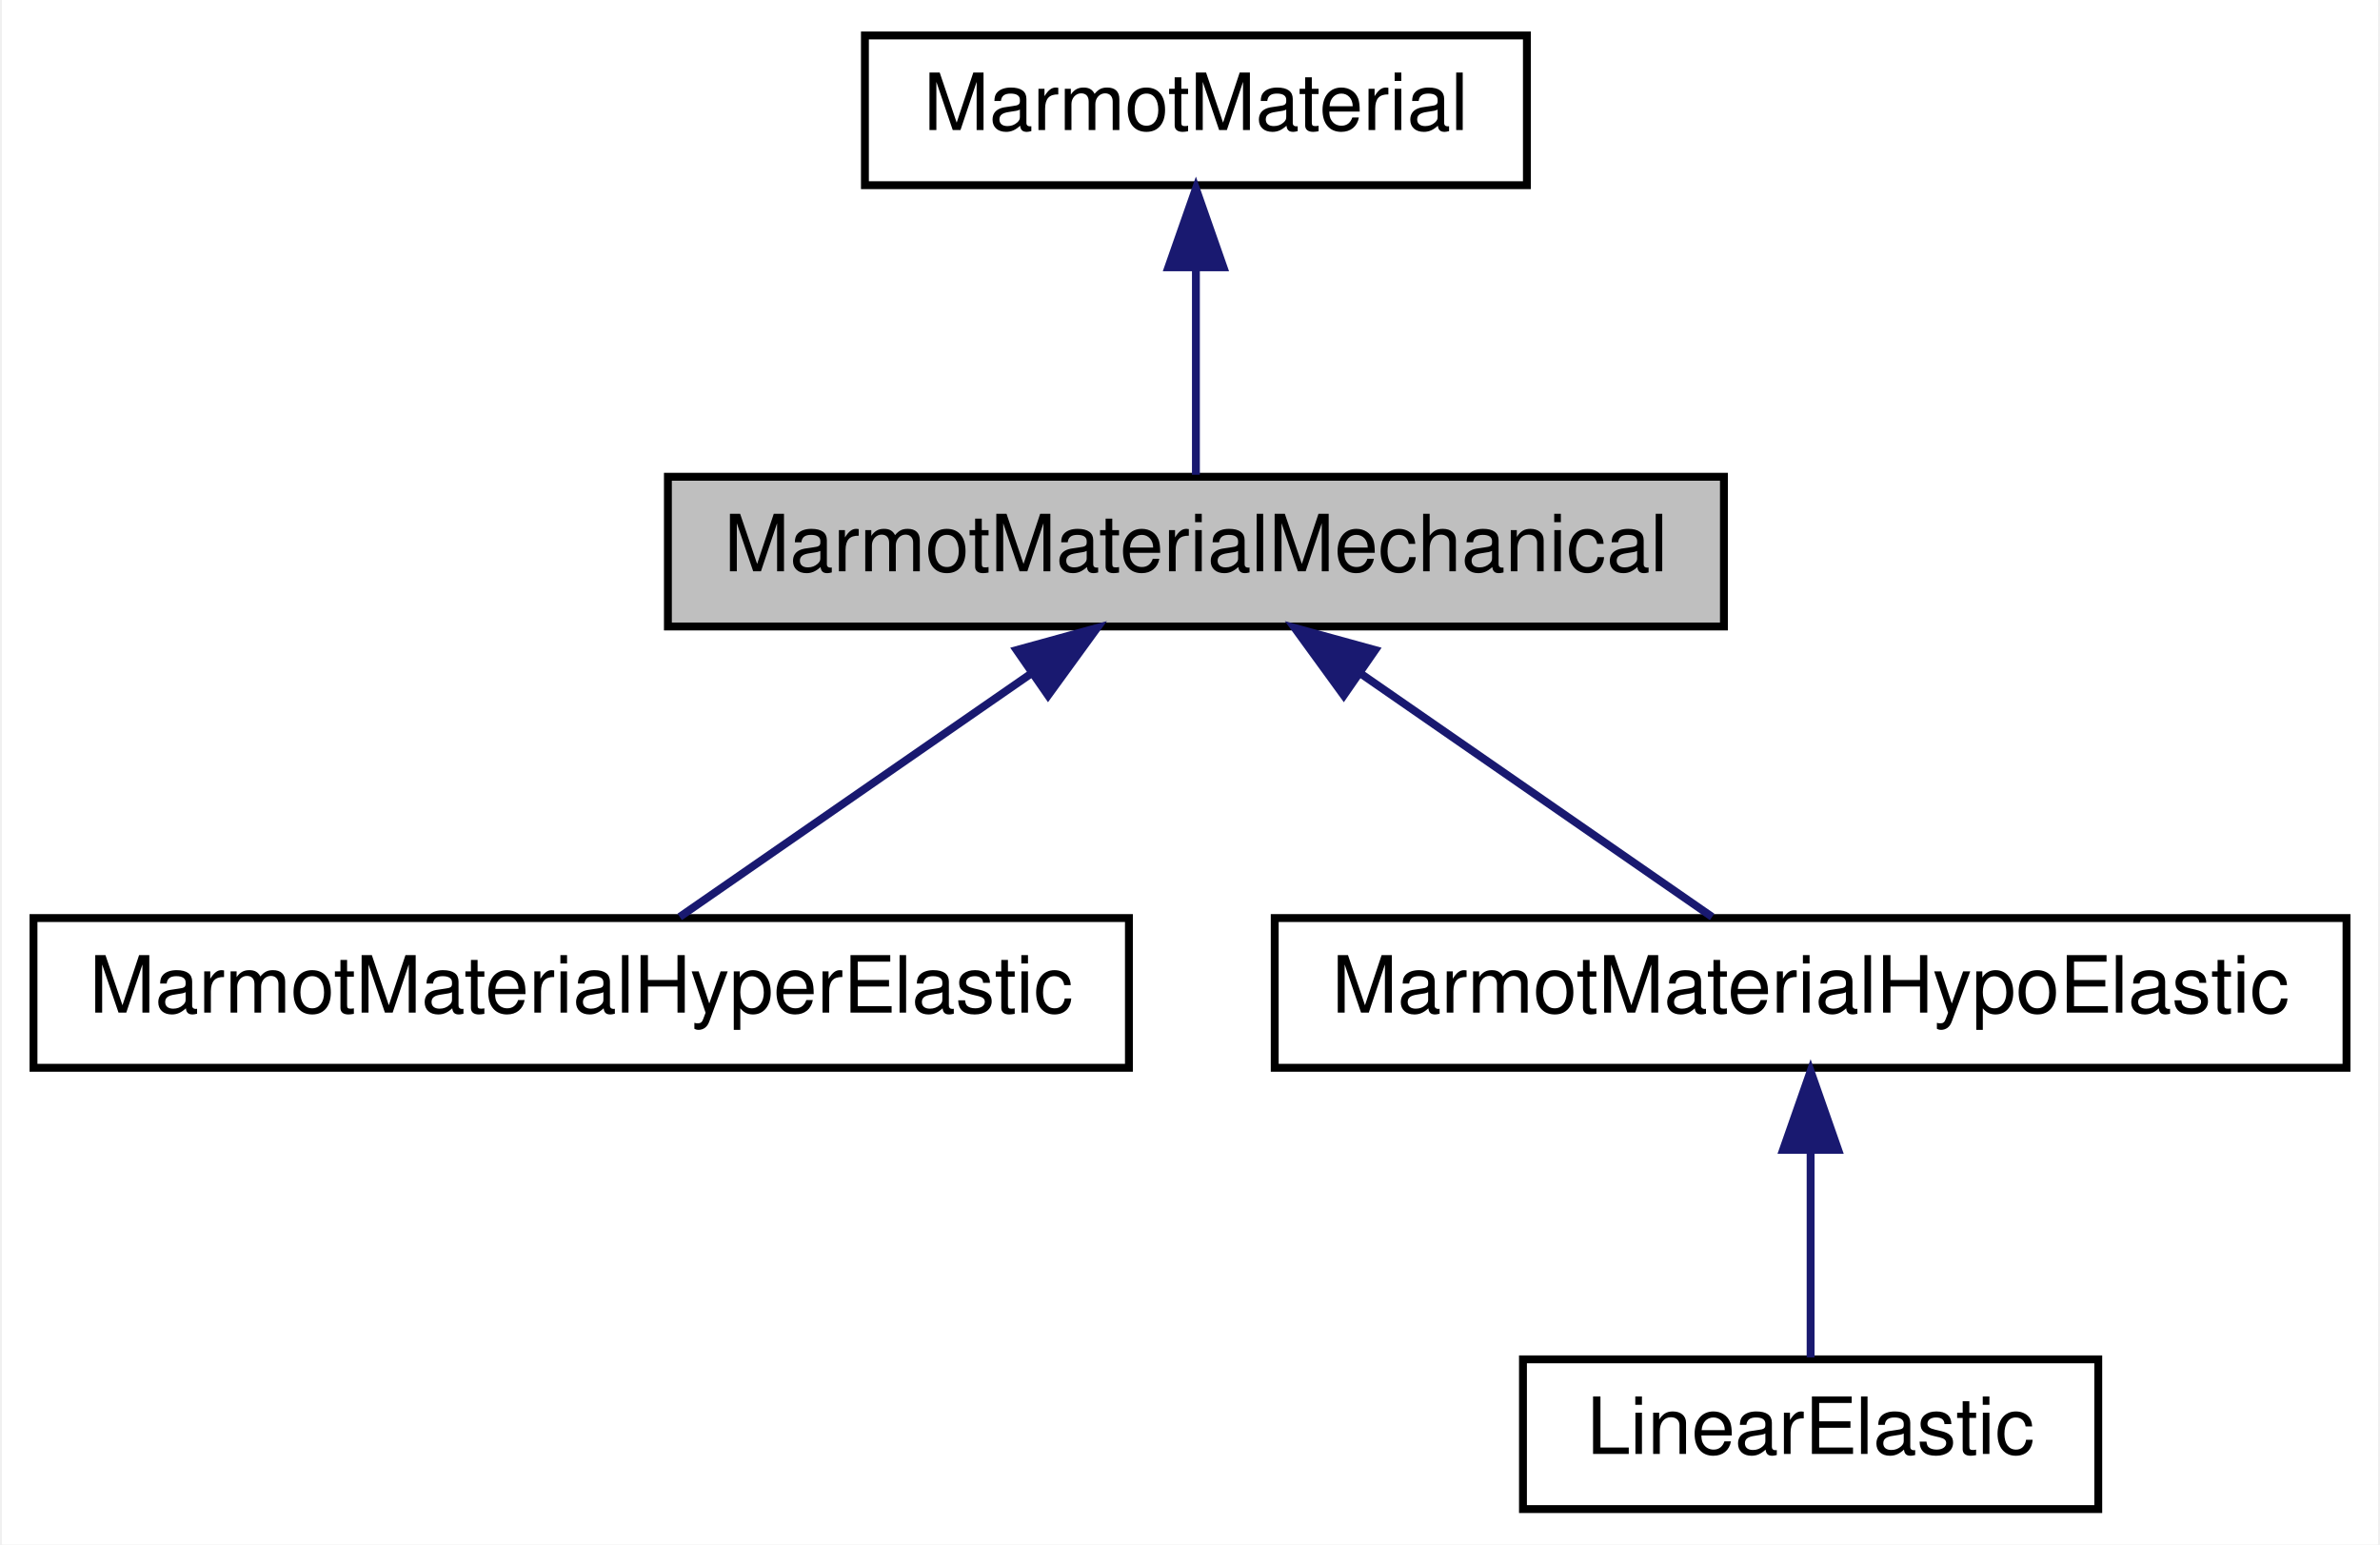
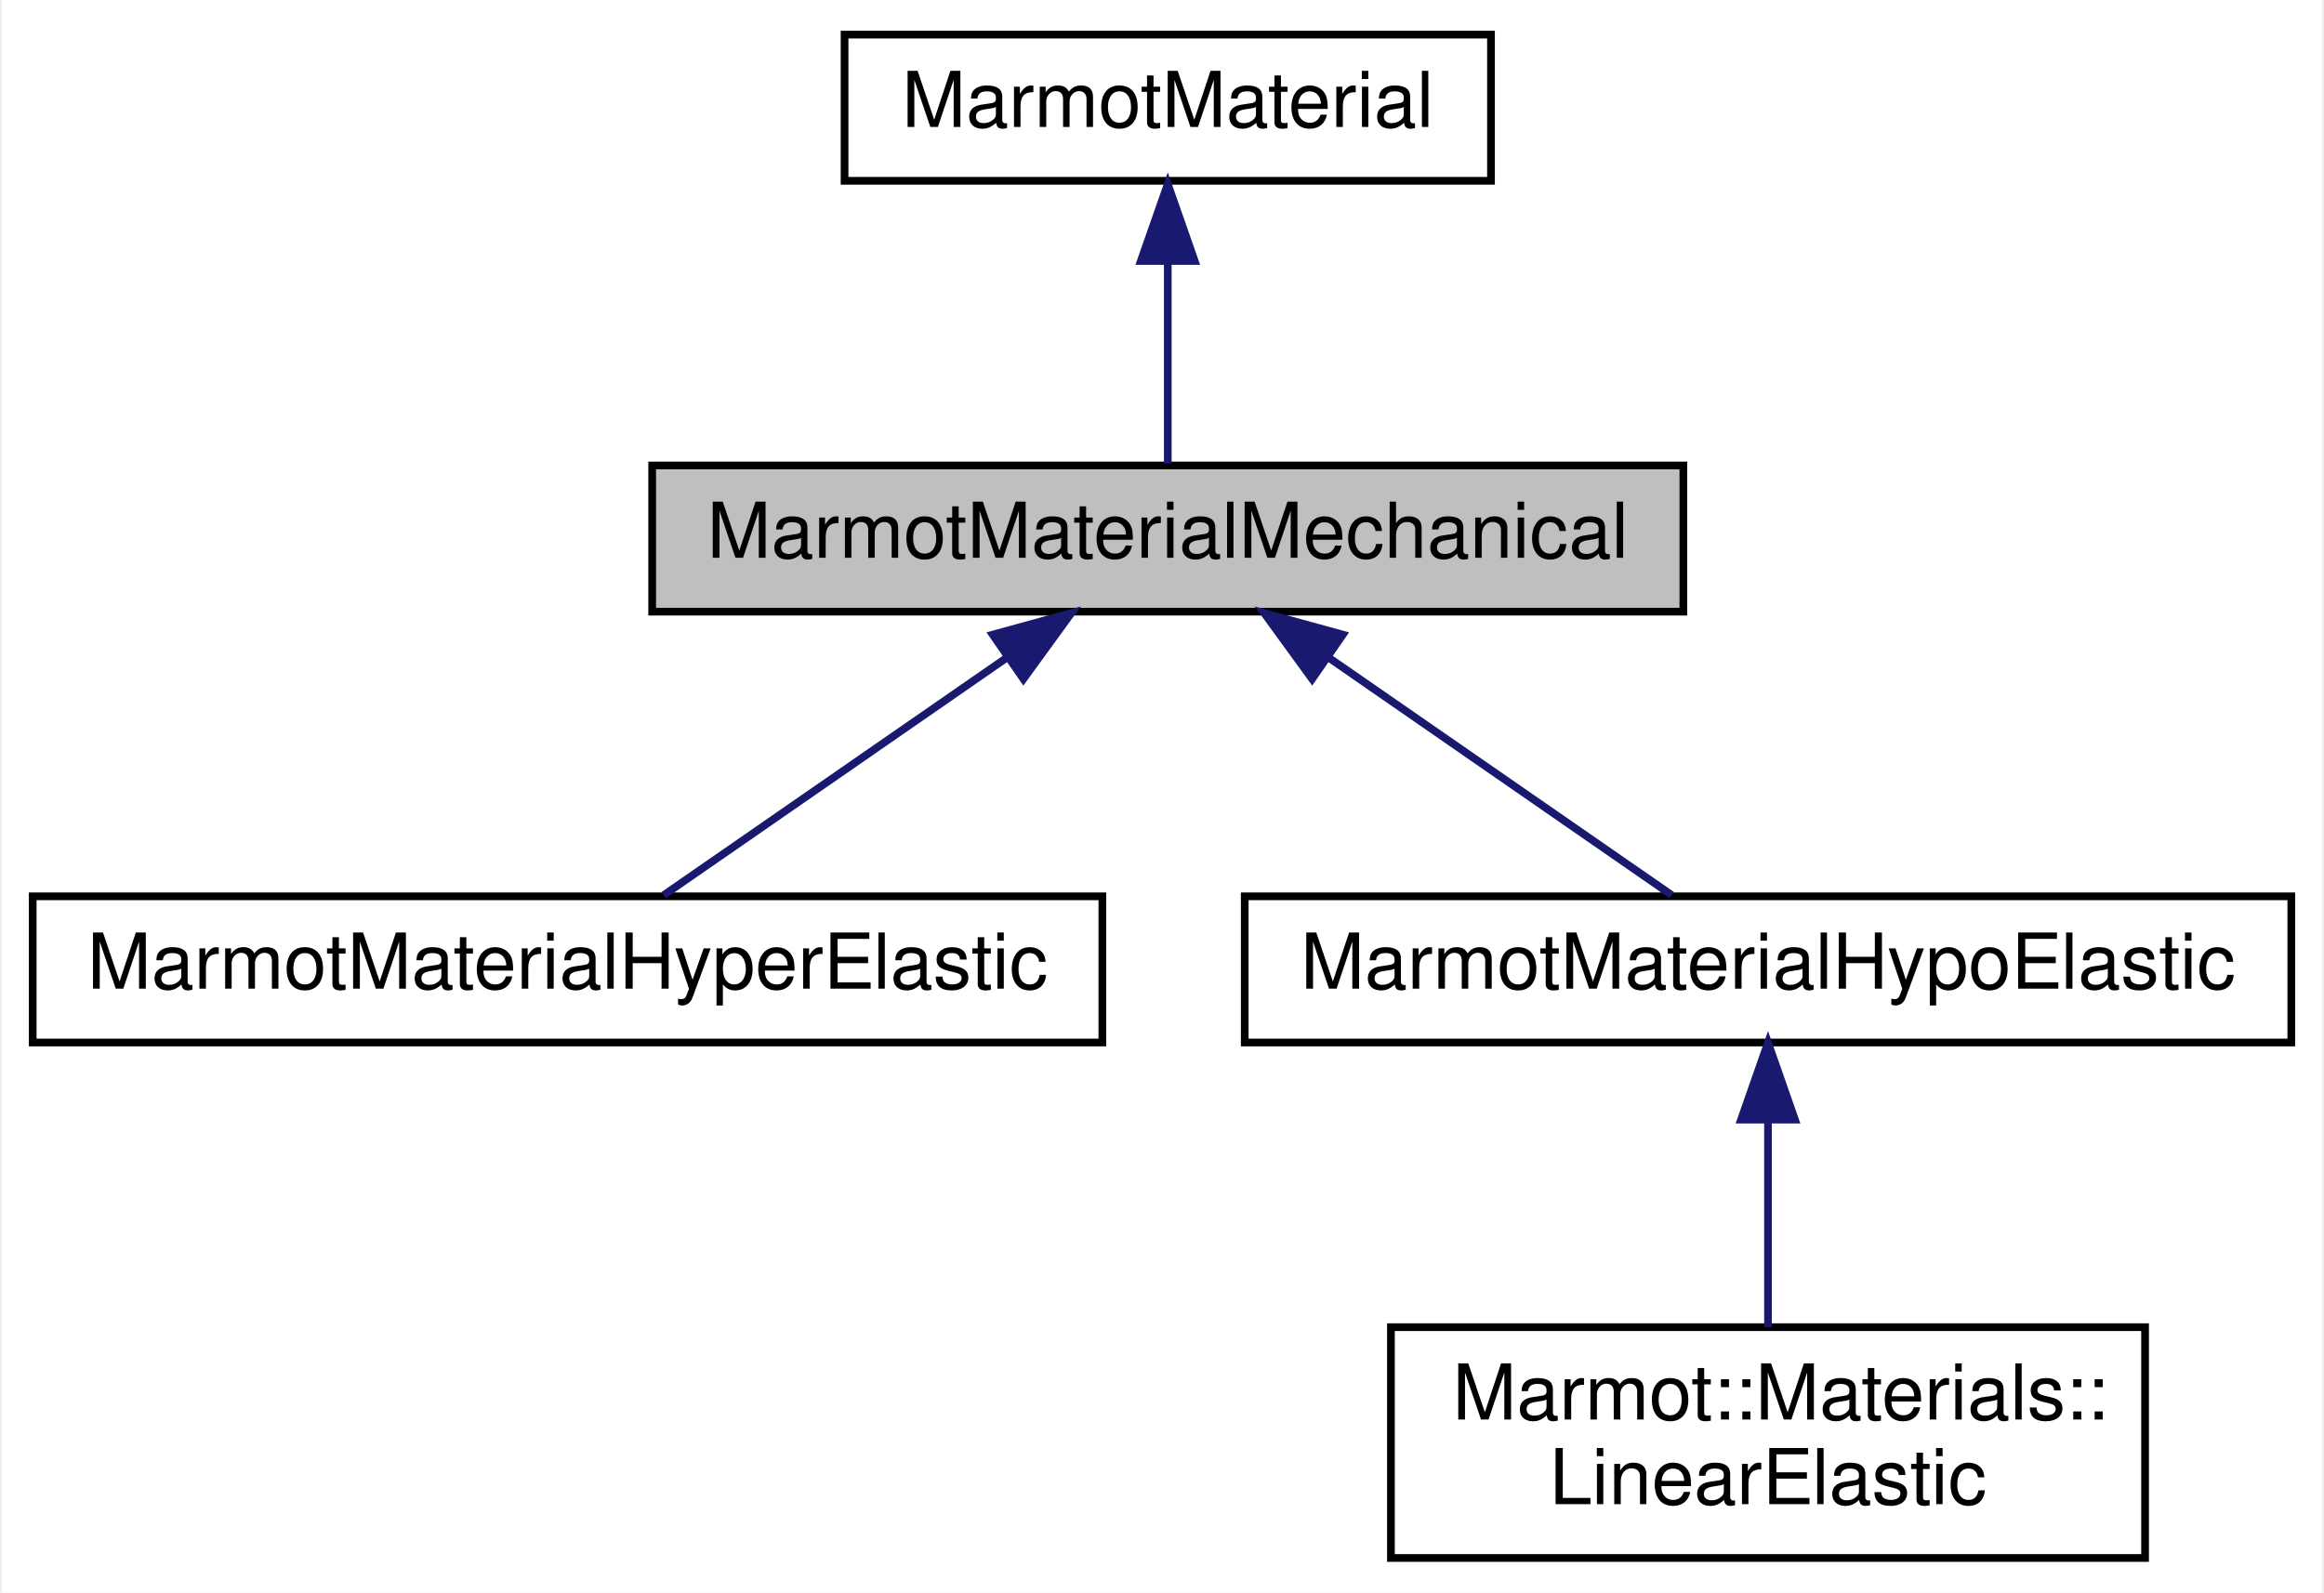
- <svg xmlns="http://www.w3.org/2000/svg" xmlns:xlink="http://www.w3.org/1999/xlink" width="302pt" height="196pt" viewBox="0.00 0.00 301.50 196.00">
-   <g id="graph0" class="graph" transform="scale(1 1) rotate(0) translate(4 192)">
-     <polygon fill="white" stroke="transparent" points="-4,4 -4,-192 297.5,-192 297.5,4 -4,4" />
+ <svg xmlns="http://www.w3.org/2000/svg" xmlns:xlink="http://www.w3.org/1999/xlink" width="302pt" height="207pt" viewBox="0.00 0.00 301.50 207.00">
+   <g id="graph0" class="graph" transform="scale(1 1) rotate(0) translate(4 203)">
+     <polygon fill="white" stroke="transparent" points="-4,4 -4,-203 297.5,-203 297.5,4 -4,4" />
    <g id="node1" class="node">
      <g id="a_node1">
        <a xlink:title=" ">
-           <polygon fill="#bfbfbf" stroke="black" points="80.5,-112.5 80.5,-131.5 214.5,-131.5 214.5,-112.5 80.5,-112.5" />
-           <text text-anchor="middle" x="147.5" y="-119.5" font-family="Helvetica,sans-Serif" font-size="10.00">MarmotMaterialMechanical</text>
+           <polygon fill="#bfbfbf" stroke="black" points="80.5,-123.5 80.5,-142.5 214.5,-142.5 214.5,-123.5 80.5,-123.5" />
+           <text text-anchor="middle" x="147.5" y="-130.5" font-family="Helvetica,sans-Serif" font-size="10.00">MarmotMaterialMechanical</text>
        </a>
      </g>
    </g>
    <g id="node3" class="node">
      <g id="a_node3">
        <a xlink:href="classMarmotMaterialHyperElastic.html" target="_top" xlink:title=" ">
-           <polygon fill="white" stroke="black" points="0,-56.5 0,-75.5 139,-75.5 139,-56.5 0,-56.5" />
-           <text text-anchor="middle" x="69.5" y="-63.5" font-family="Helvetica,sans-Serif" font-size="10.00">MarmotMaterialHyperElastic</text>
+           <polygon fill="white" stroke="black" points="0,-67.5 0,-86.5 139,-86.5 139,-67.5 0,-67.5" />
+           <text text-anchor="middle" x="69.5" y="-74.5" font-family="Helvetica,sans-Serif" font-size="10.00">MarmotMaterialHyperElastic</text>
        </a>
      </g>
    </g>
    <g id="edge2" class="edge">
-       <path fill="none" stroke="midnightblue" d="M126.73,-106.62C112.48,-96.76 94.04,-83.99 82,-75.65" />
-       <polygon fill="midnightblue" stroke="midnightblue" points="124.75,-109.51 134.97,-112.32 128.74,-103.75 124.75,-109.51" />
+       <path fill="none" stroke="midnightblue" d="M126.73,-117.62C112.48,-107.76 94.04,-94.99 82,-86.65" />
+       <polygon fill="midnightblue" stroke="midnightblue" points="124.75,-120.51 134.97,-123.32 128.74,-114.75 124.75,-120.51" />
    </g>
    <g id="node4" class="node">
      <g id="a_node4">
        <a xlink:href="classMarmotMaterialHypoElastic.html" target="_top" xlink:title=" ">
-           <polygon fill="white" stroke="black" points="157.5,-56.5 157.5,-75.5 293.5,-75.5 293.5,-56.5 157.5,-56.5" />
-           <text text-anchor="middle" x="225.5" y="-63.5" font-family="Helvetica,sans-Serif" font-size="10.00">MarmotMaterialHypoElastic</text>
+           <polygon fill="white" stroke="black" points="157.5,-67.5 157.5,-86.5 293.5,-86.5 293.5,-67.5 157.5,-67.5" />
+           <text text-anchor="middle" x="225.5" y="-74.5" font-family="Helvetica,sans-Serif" font-size="10.00">MarmotMaterialHypoElastic</text>
        </a>
      </g>
    </g>
    <g id="edge3" class="edge">
-       <path fill="none" stroke="midnightblue" d="M168.27,-106.62C182.52,-96.76 200.96,-83.99 213,-75.65" />
-       <polygon fill="midnightblue" stroke="midnightblue" points="166.26,-103.75 160.03,-112.32 170.25,-109.51 166.26,-103.75" />
+       <path fill="none" stroke="midnightblue" d="M168.27,-117.62C182.52,-107.76 200.96,-94.99 213,-86.65" />
+       <polygon fill="midnightblue" stroke="midnightblue" points="166.26,-114.75 160.03,-123.32 170.25,-120.51 166.26,-114.75" />
    </g>
    <g id="node2" class="node">
      <g id="a_node2">
        <a xlink:href="classMarmotMaterial.html" target="_top" xlink:title=" ">
-           <polygon fill="white" stroke="black" points="105.5,-168.5 105.5,-187.5 189.5,-187.5 189.5,-168.5 105.5,-168.5" />
-           <text text-anchor="middle" x="147.5" y="-175.5" font-family="Helvetica,sans-Serif" font-size="10.00">MarmotMaterial</text>
+           <polygon fill="white" stroke="black" points="105.5,-179.5 105.5,-198.5 189.5,-198.5 189.5,-179.5 105.5,-179.5" />
+           <text text-anchor="middle" x="147.5" y="-186.5" font-family="Helvetica,sans-Serif" font-size="10.00">MarmotMaterial</text>
        </a>
      </g>
    </g>
    <g id="edge1" class="edge">
-       <path fill="none" stroke="midnightblue" d="M147.5,-157.8C147.5,-148.91 147.5,-138.78 147.5,-131.75" />
-       <polygon fill="midnightblue" stroke="midnightblue" points="144,-158.08 147.5,-168.08 151,-158.08 144,-158.08" />
+       <path fill="none" stroke="midnightblue" d="M147.5,-168.8C147.5,-159.91 147.5,-149.78 147.5,-142.75" />
+       <polygon fill="midnightblue" stroke="midnightblue" points="144,-169.08 147.5,-179.08 151,-169.08 144,-169.08" />
    </g>
    <g id="node5" class="node">
      <g id="a_node5">
-         <a xlink:href="classLinearElastic.html" target="_top" xlink:title="Implementation of a linear elastic material for 3D stress states.">
-           <polygon fill="white" stroke="black" points="189,-0.5 189,-19.5 262,-19.5 262,-0.5 189,-0.5" />
+         <a xlink:href="classMarmot_1_1Materials_1_1LinearElastic.html" target="_top" xlink:title="Implementation of a linear elastic material for 3D stress states.">
+           <polygon fill="white" stroke="black" points="176.5,-0.5 176.5,-30.5 274.5,-30.5 274.5,-0.5 176.5,-0.5" />
+           <text text-anchor="start" x="184.5" y="-18.5" font-family="Helvetica,sans-Serif" font-size="10.00">Marmot::Materials::</text>
          <text text-anchor="middle" x="225.5" y="-7.5" font-family="Helvetica,sans-Serif" font-size="10.00">LinearElastic</text>
        </a>
      </g>
    </g>
    <g id="edge4" class="edge">
-       <path fill="none" stroke="midnightblue" d="M225.5,-45.8C225.5,-36.91 225.5,-26.78 225.5,-19.75" />
-       <polygon fill="midnightblue" stroke="midnightblue" points="222,-46.08 225.5,-56.08 229,-46.08 222,-46.08" />
+       <path fill="none" stroke="midnightblue" d="M225.5,-57.23C225.5,-48.59 225.5,-38.5 225.5,-30.52" />
+       <polygon fill="midnightblue" stroke="midnightblue" points="222,-57.48 225.5,-67.48 229,-57.48 222,-57.48" />
    </g>
  </g>
</svg>
